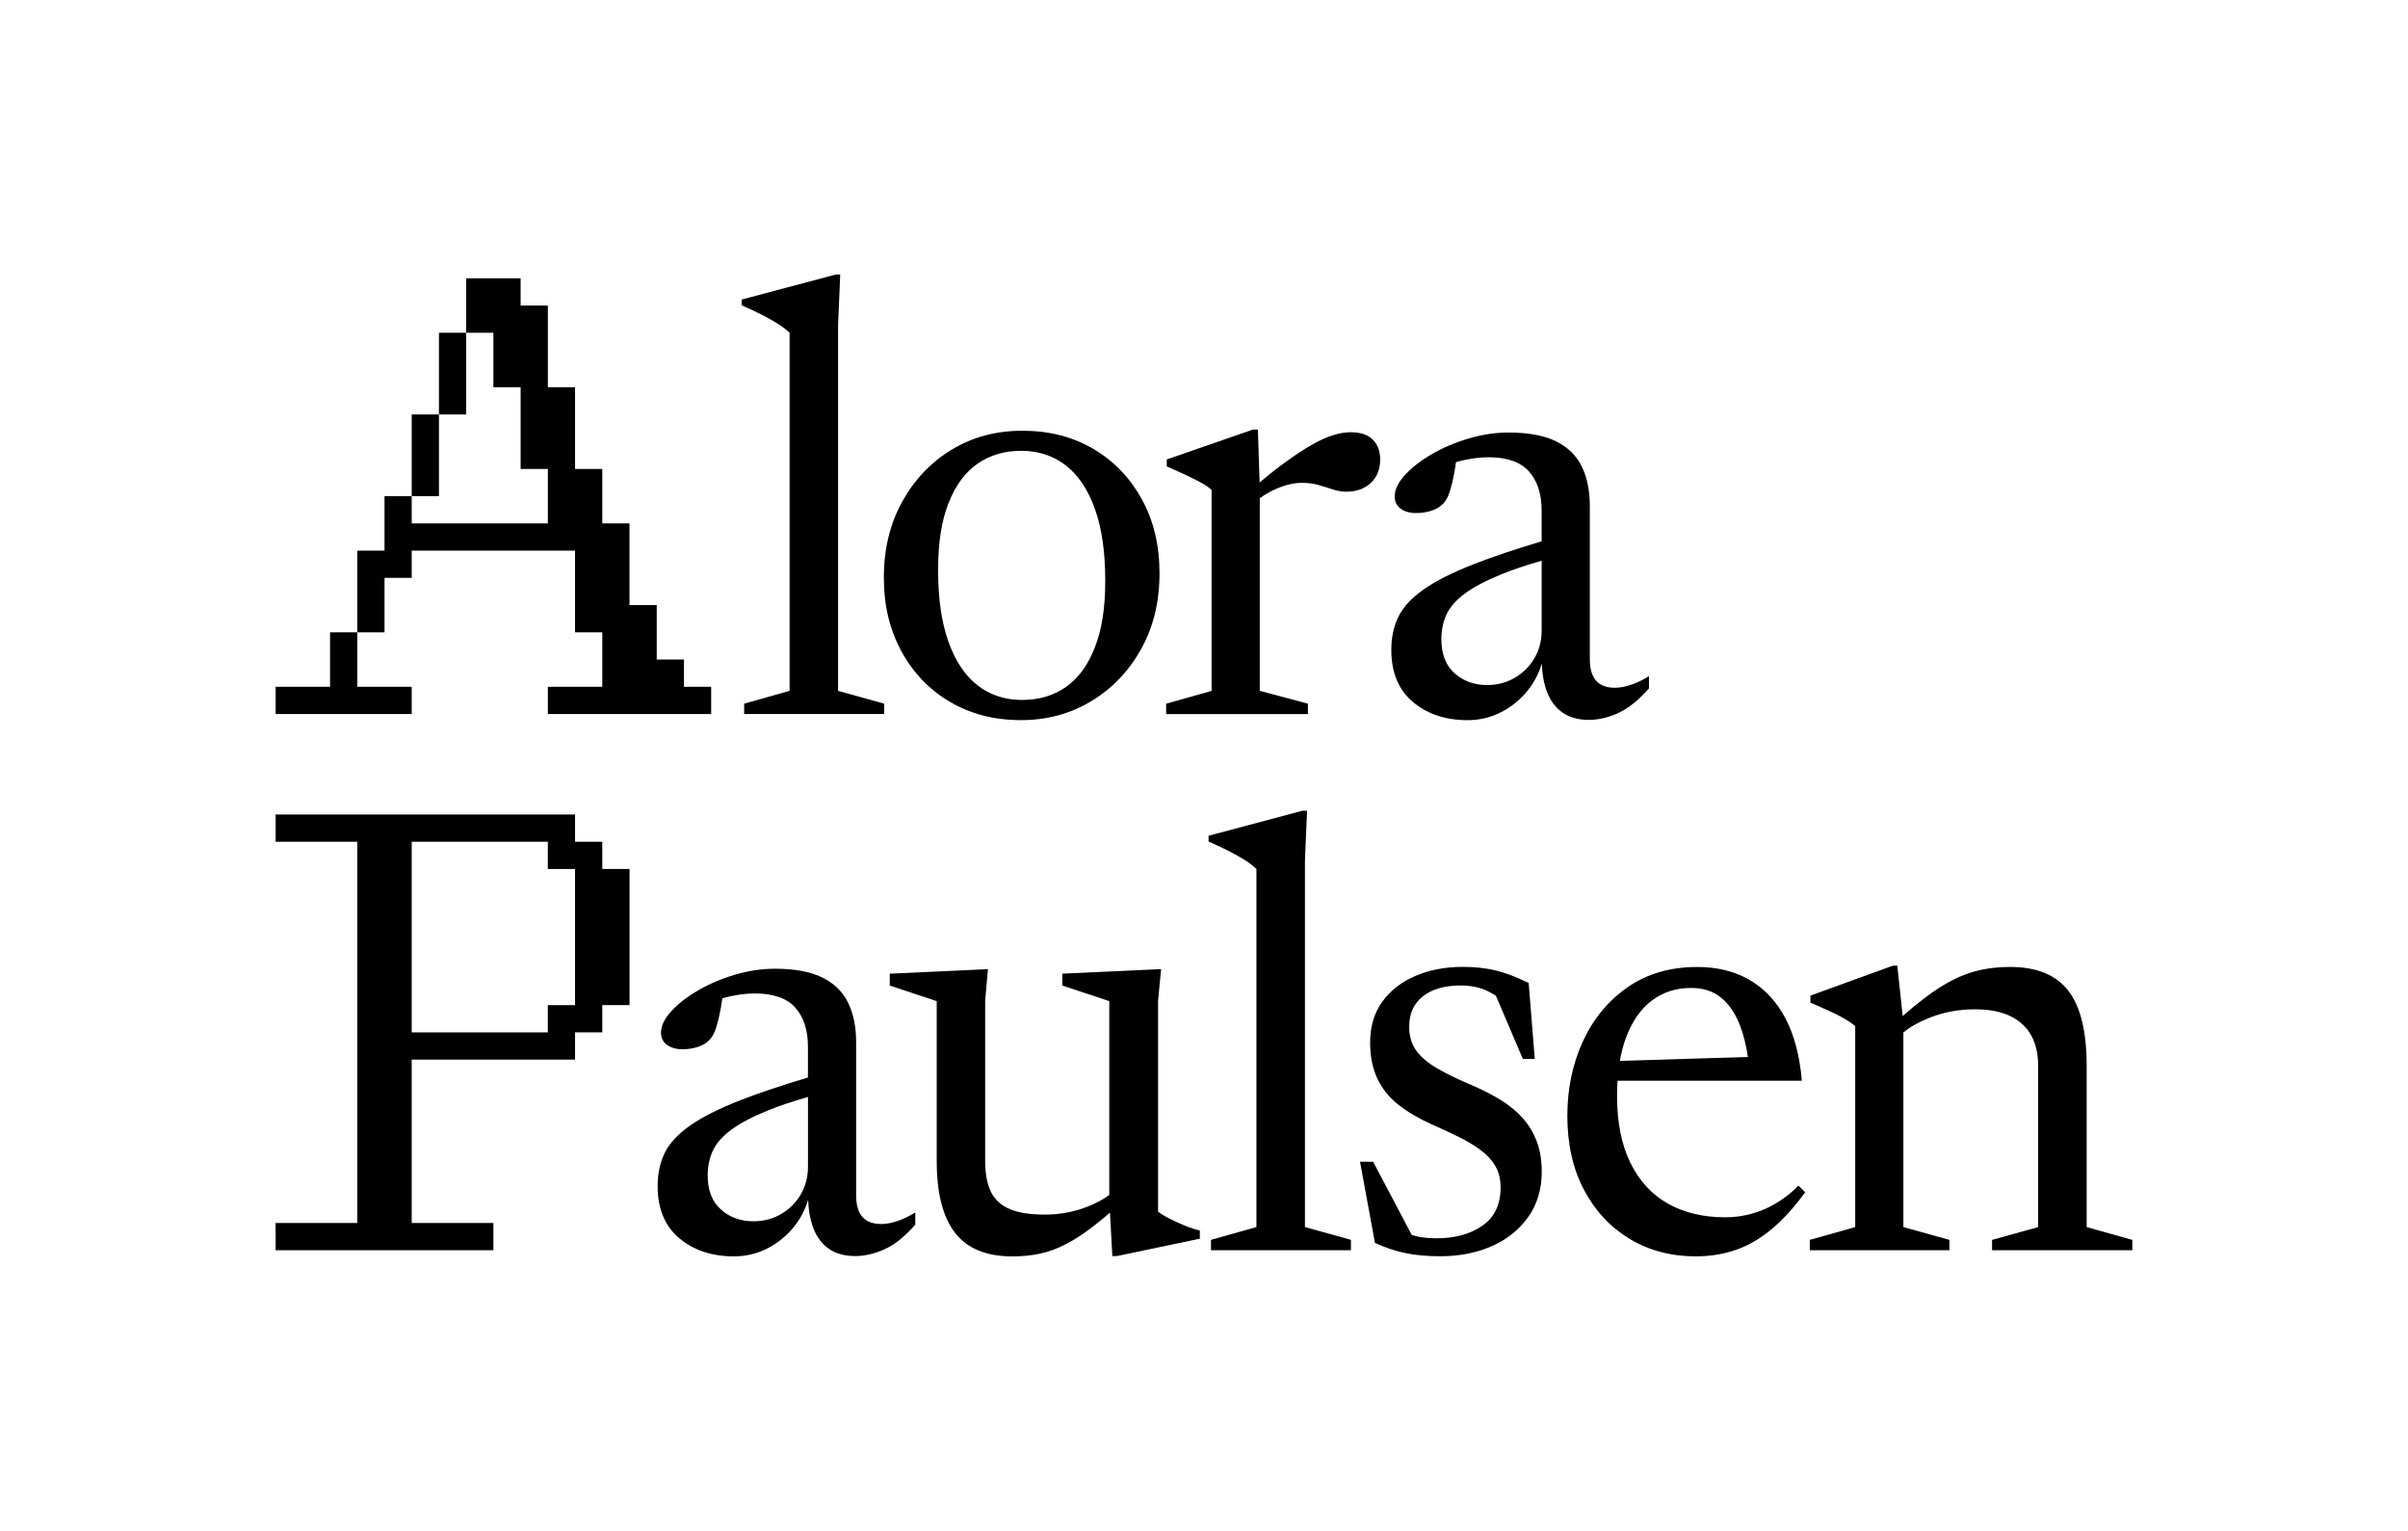
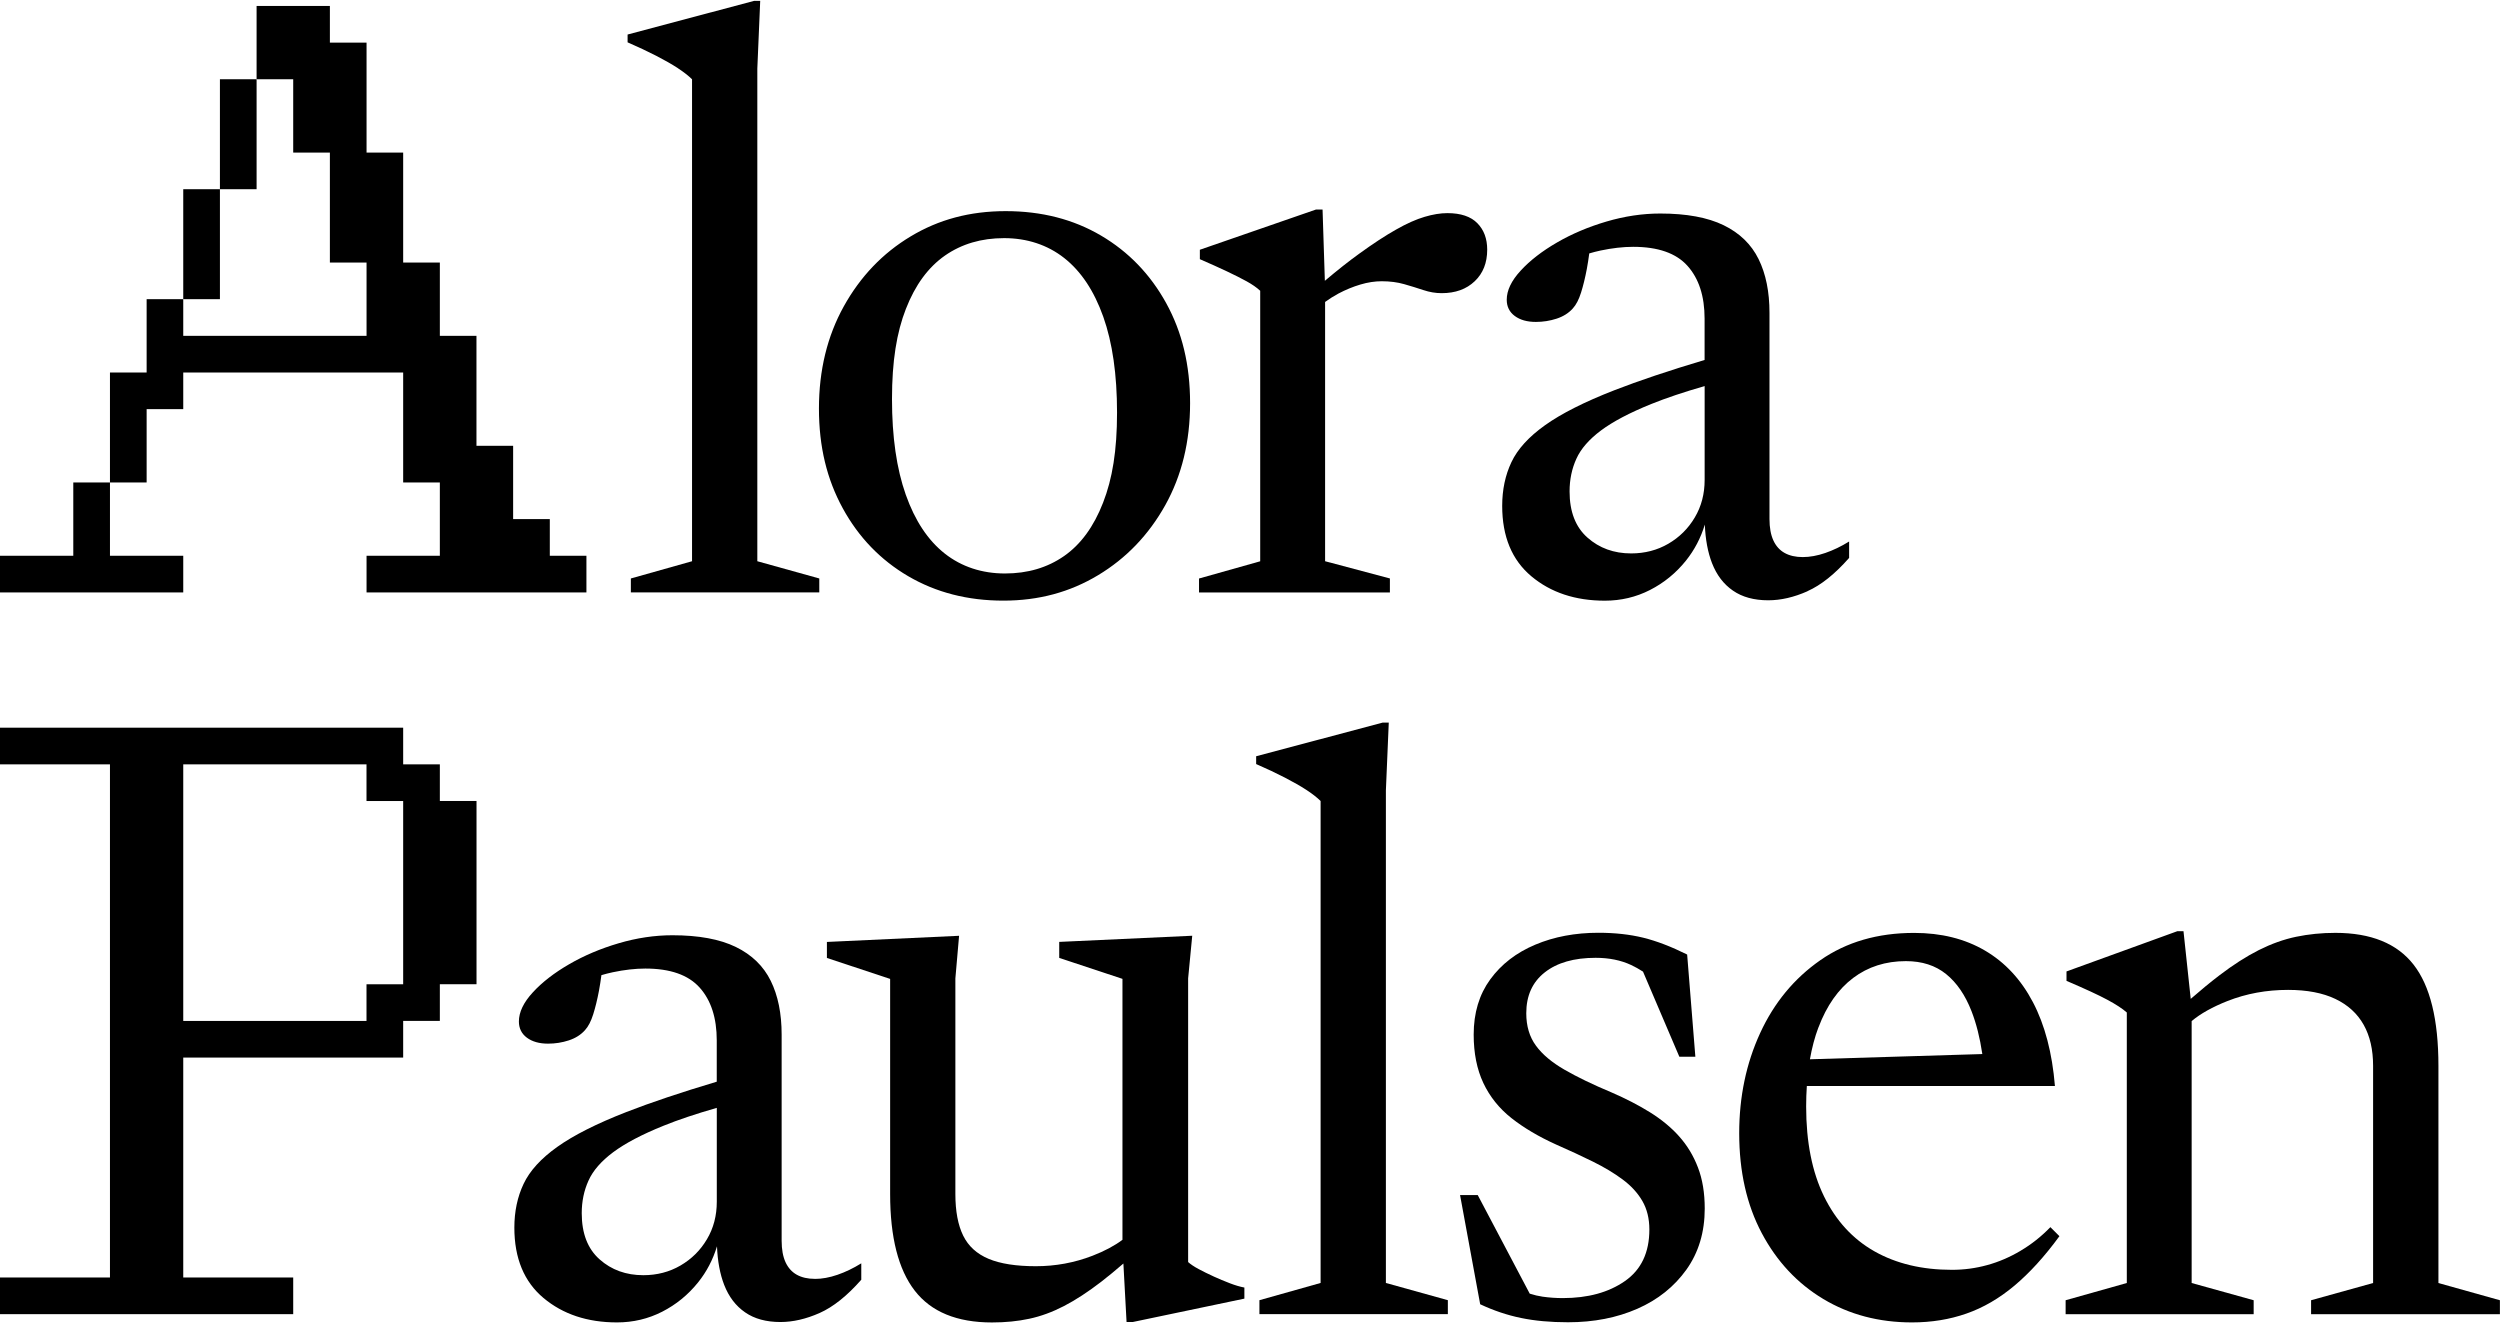
- <svg xmlns="http://www.w3.org/2000/svg" id="Calque_1" viewBox="0 0 664 422">
-   <path d="M214.83,89.47c1.2.79,2.17,1.54,2.9,2.27v98.7l-12.53,3.53v2.86h38.59v-2.86l-12.69-3.53v-100.89l.59-13.87h-1.26l-25.9,6.89v1.6c2.19.95,4.15,1.88,5.89,2.77,1.74.9,3.21,1.74,4.41,2.52Z" />
-   <path d="M262.01,193.51c5.69,3.33,12.18,5,19.46,5s13.65-1.74,19.42-5.21c5.77-3.47,10.35-8.25,13.75-14.33,3.39-6.08,5.09-13.04,5.09-20.89s-1.63-14.56-4.88-20.47c-3.25-5.91-7.71-10.54-13.37-13.87-5.66-3.33-12.16-5-19.51-5s-13.72,1.72-19.46,5.17c-5.75,3.45-10.31,8.23-13.7,14.33-3.39,6.11-5.09,13.09-5.09,20.93s1.63,14.49,4.88,20.43c3.25,5.94,7.72,10.58,13.41,13.91ZM261.54,138.73c1.9-4.88,4.57-8.5,7.99-10.89,3.42-2.38,7.45-3.57,12.11-3.57s8.87,1.36,12.32,4.08c3.45,2.72,6.11,6.73,7.99,12.02,1.88,5.3,2.82,11.84,2.82,19.63s-.95,13.55-2.86,18.45c-1.91,4.91-4.57,8.55-7.99,10.93-3.42,2.38-7.45,3.57-12.11,3.57s-8.87-1.36-12.32-4.08c-3.45-2.72-6.11-6.74-7.99-12.06-1.88-5.32-2.82-11.85-2.82-19.59s.95-13.62,2.86-18.5Z" />
-   <path d="M360.66,193.97l-13.28-3.53v-53.1c.86-.63,1.77-1.2,2.73-1.72,1.48-.78,2.98-1.4,4.5-1.85,1.51-.45,2.97-.67,4.37-.67,1.68,0,3.21.2,4.58.59,1.37.39,2.69.8,3.95,1.22,1.26.42,2.51.63,3.74.63,2.8,0,5.06-.81,6.77-2.44,1.71-1.62,2.56-3.78,2.56-6.47,0-2.24-.67-4.05-2.02-5.42-1.34-1.37-3.39-2.06-6.14-2.06-1.4,0-2.96.25-4.67.76-1.71.5-3.66,1.37-5.84,2.61-2.19,1.23-4.69,2.87-7.52,4.92-2.14,1.54-4.49,3.4-7.06,5.57l-.47-14.6h-1.34l-23.79,8.24v1.93c2.07.9,3.91,1.72,5.51,2.48,1.6.76,2.96,1.44,4.08,2.06,1.12.62,2.05,1.26,2.77,1.93v55.4l-12.53,3.53v2.86h39.09v-2.86Z" />
-   <path d="M446.17,196.57c2.77-1.23,5.62-3.5,8.53-6.81v-3.36c-1.63,1.01-3.25,1.79-4.88,2.35-1.63.56-3.17.84-4.62.84s-2.69-.28-3.7-.84c-1.01-.56-1.78-1.41-2.31-2.56-.53-1.15-.8-2.62-.8-4.41v-42.2c0-4.32-.74-7.99-2.23-11.01-1.49-3.03-3.87-5.34-7.15-6.94-3.28-1.6-7.61-2.4-12.99-2.4-3.64,0-7.31.55-11.01,1.64-3.7,1.09-7.08,2.52-10.13,4.29-3.06,1.77-5.54,3.69-7.44,5.76-1.91,2.07-2.86,4.06-2.86,5.97,0,1.4.55,2.51,1.64,3.32,1.09.81,2.53,1.22,4.33,1.22,1.46,0,2.87-.22,4.25-.67,1.37-.45,2.48-1.15,3.32-2.1.67-.73,1.23-1.81,1.68-3.24.45-1.43.84-3.04,1.18-4.83.2-1.07.36-2.13.5-3.19.75-.22,1.51-.42,2.31-.59,2.38-.5,4.61-.76,6.68-.76,5.1,0,8.81,1.3,11.14,3.91,2.33,2.61,3.49,6.21,3.49,10.8v8.46c-7.32,2.19-13.5,4.26-18.5,6.21-6.11,2.38-10.83,4.77-14.17,7.15-3.34,2.38-5.63,4.9-6.89,7.57-1.26,2.66-1.89,5.65-1.89,8.95,0,6.28,1.99,11.08,5.97,14.42,3.98,3.33,9,5,15.05,5,3.31,0,6.39-.73,9.25-2.19,2.86-1.46,5.31-3.46,7.36-6.01,1.75-2.19,3.04-4.65,3.87-7.39.12,3.02.6,5.66,1.47,7.9.95,2.44,2.38,4.32,4.29,5.63,1.9,1.32,4.32,1.98,7.23,1.98,2.58,0,5.25-.62,8.03-1.85ZM425.11,173.79c0,2.86-.67,5.42-2.02,7.69-1.34,2.27-3.15,4.06-5.42,5.38-2.27,1.32-4.81,1.98-7.61,1.98-3.53,0-6.51-1.08-8.95-3.24-2.44-2.16-3.66-5.31-3.66-9.46,0-2.41.46-4.64,1.39-6.68.92-2.05,2.61-3.98,5.04-5.8,2.44-1.82,5.87-3.63,10.3-5.42,3.02-1.22,6.68-2.45,10.93-3.67v19.23Z" />
-   <polygon points="106.03 159.29 113.53 159.29 113.53 151.79 158.57 151.79 158.57 174.31 166.08 174.31 166.08 189.32 151.07 189.32 151.07 196.83 196.1 196.83 196.1 189.32 188.6 189.32 188.6 181.81 181.09 181.81 181.09 166.8 173.58 166.8 173.58 144.28 166.08 144.28 166.08 129.27 158.57 129.27 158.57 106.75 151.07 106.75 151.07 84.23 143.56 84.23 143.56 76.72 128.55 76.72 128.55 91.73 136.05 91.73 136.05 106.75 143.56 106.75 143.56 129.27 151.07 129.27 151.07 144.28 113.53 144.28 113.53 136.77 106.03 136.77 106.03 151.79 98.52 151.79 98.52 174.31 106.03 174.31 106.03 159.29" />
-   <rect x="113.53" y="114.25" width="7.51" height="22.52" />
-   <rect x="121.04" y="91.73" width="7.51" height="22.52" />
-   <polygon points="113.53 189.32 98.52 189.32 98.52 174.31 91.01 174.31 91.01 189.32 76 189.32 76 196.83 113.53 196.83 113.53 189.32" />
-   <path d="M242.89,337.41c-1.46,0-2.69-.28-3.7-.84-1.01-.56-1.78-1.42-2.31-2.56-.53-1.15-.8-2.62-.8-4.41v-42.21c0-4.31-.74-7.99-2.23-11.01-1.49-3.03-3.87-5.34-7.15-6.94-3.28-1.6-7.61-2.4-12.99-2.4-3.64,0-7.31.55-11.01,1.64-3.7,1.09-7.08,2.52-10.13,4.29-3.06,1.77-5.54,3.69-7.44,5.76-1.91,2.07-2.86,4.06-2.86,5.97,0,1.4.55,2.51,1.64,3.32,1.09.81,2.54,1.22,4.33,1.22,1.46,0,2.87-.22,4.25-.67,1.37-.45,2.48-1.15,3.32-2.1.67-.73,1.23-1.81,1.68-3.24.45-1.43.84-3.04,1.18-4.83.2-1.07.36-2.14.5-3.19.75-.22,1.51-.42,2.31-.59,2.38-.5,4.61-.76,6.68-.76,5.1,0,8.81,1.3,11.14,3.91,2.33,2.61,3.49,6.21,3.49,10.8v8.46c-7.32,2.19-13.5,4.26-18.5,6.21-6.11,2.38-10.83,4.77-14.17,7.15-3.34,2.38-5.63,4.9-6.89,7.57-1.26,2.66-1.89,5.65-1.89,8.95,0,6.28,1.99,11.08,5.97,14.42,3.98,3.33,9,5,15.05,5,3.31,0,6.39-.73,9.25-2.19,2.86-1.46,5.31-3.46,7.36-6.01,1.75-2.18,3.04-4.65,3.87-7.39.12,3.02.6,5.66,1.47,7.9.95,2.44,2.38,4.32,4.29,5.63,1.9,1.32,4.32,1.98,7.23,1.98,2.58,0,5.25-.62,8.03-1.85,2.77-1.23,5.62-3.5,8.53-6.81v-3.36c-1.63,1.01-3.25,1.79-4.88,2.35s-3.17.84-4.62.84ZM222.8,321.61c0,2.86-.67,5.42-2.02,7.69-1.34,2.27-3.15,4.06-5.42,5.38-2.27,1.32-4.81,1.98-7.61,1.98-3.53,0-6.52-1.08-8.95-3.24-2.44-2.16-3.66-5.31-3.66-9.46,0-2.41.46-4.64,1.39-6.68.92-2.05,2.61-3.98,5.04-5.8,2.44-1.82,5.87-3.63,10.3-5.42,3.02-1.23,6.68-2.45,10.93-3.67v19.23Z" />
-   <path d="M324.54,336.91c-1.12-.51-2.14-1.01-3.07-1.51-.93-.5-1.64-.98-2.14-1.43v-58.09l.84-8.74-27.24,1.26v3.28l12.95,4.29v53.44c-1.62,1.22-3.66,2.31-6.14,3.27-3.7,1.43-7.57,2.14-11.6,2.14s-7.26-.5-9.67-1.51c-2.41-1.01-4.15-2.59-5.21-4.75-1.06-2.16-1.6-5-1.6-8.53v-44.14l.76-8.74-27.07,1.26v3.28l12.95,4.29v44.05c0,8.86,1.68,15.46,5.04,19.8,3.36,4.34,8.63,6.51,15.81,6.51,2.75,0,5.3-.25,7.65-.76,2.35-.5,4.72-1.37,7.1-2.6,2.38-1.23,4.92-2.89,7.61-4.96,1.43-1.1,2.95-2.36,4.56-3.75l.65,11.98h1.26l22.87-4.79v-2.27c-.9-.17-1.89-.46-2.98-.88-1.09-.42-2.2-.88-3.32-1.39Z" />
-   <path d="M359.83,237.36l.59-13.87h-1.26l-25.9,6.89v1.6c2.19.95,4.15,1.88,5.89,2.78,1.74.9,3.21,1.74,4.41,2.52,1.2.79,2.17,1.54,2.9,2.27v98.7l-12.53,3.53v2.86h38.59v-2.86l-12.69-3.53v-100.89Z" />
-   <path d="M419.9,308.24c-1.65-1.85-3.66-3.5-6.01-4.96-2.35-1.46-4.96-2.8-7.82-4.04-3.87-1.62-7.09-3.18-9.67-4.67-2.58-1.49-4.53-3.12-5.84-4.92-1.32-1.79-1.98-4.01-1.98-6.64,0-3.59,1.26-6.38,3.78-8.36,2.52-1.99,6-2.99,10.42-2.99,2.75,0,5.17.49,7.27,1.47.79.37,1.6.82,2.44,1.36l7.44,17.43h3.28l-1.68-20.93c-3.25-1.62-6.25-2.77-9-3.45-2.75-.67-5.8-1.01-9.16-1.01-4.77,0-9.08.81-12.95,2.44-3.87,1.63-6.94,3.99-9.21,7.1-2.27,3.11-3.4,6.88-3.4,11.31,0,3.81.66,7.12,1.98,9.92,1.32,2.8,3.24,5.2,5.76,7.19,2.52,1.99,5.58,3.8,9.16,5.42,2.69,1.18,5.2,2.34,7.52,3.49,2.33,1.15,4.36,2.37,6.09,3.66,1.74,1.29,3.08,2.76,4.04,4.41.95,1.65,1.43,3.6,1.43,5.84,0,4.71-1.67,8.23-5,10.55-3.34,2.33-7.58,3.49-12.74,3.49-1.4,0-2.77-.1-4.12-.29-.85-.12-1.73-.33-2.64-.62l-10.65-20.19h-3.62l4.12,22.36c2.75,1.29,5.53,2.23,8.36,2.81,2.83.59,6.04.88,9.63.88,5.27,0,10-.92,14.21-2.77s7.55-4.53,10.05-8.03c2.49-3.5,3.74-7.66,3.74-12.49,0-3.19-.46-6-1.39-8.41-.92-2.41-2.21-4.54-3.87-6.39Z" />
-   <path d="M489.83,331.65c-2.22,1.32-4.5,2.3-6.85,2.94-2.35.65-4.76.97-7.23.97-6.11,0-11.39-1.26-15.85-3.78-4.46-2.52-7.9-6.28-10.34-11.26s-3.66-11.13-3.66-18.41c0-1.45.05-2.85.14-4.2h50.81c-.56-6.78-2.06-12.5-4.5-17.15-2.44-4.65-5.72-8.18-9.84-10.59-4.12-2.41-8.95-3.61-14.5-3.61-7.46,0-13.86,1.86-19.21,5.59-5.35,3.73-9.46,8.7-12.32,14.92-2.86,6.22-4.29,13.06-4.29,20.51,0,7.85,1.54,14.67,4.62,20.47,3.08,5.8,7.29,10.3,12.61,13.49,5.32,3.19,11.38,4.79,18.16,4.79,3.98,0,7.69-.6,11.14-1.81,3.45-1.2,6.73-3.11,9.84-5.72,3.11-2.61,6.18-5.98,9.21-10.13l-1.85-1.85c-1.85,1.91-3.88,3.52-6.1,4.83ZM448.42,285.92c1.68-4.46,4.05-7.83,7.1-10.13,3.05-2.3,6.66-3.45,10.8-3.45,3.31,0,6.05.88,8.24,2.65,2.19,1.77,3.92,4.3,5.21,7.61.98,2.52,1.72,5.44,2.21,8.77l-35.31,1.07c.42-2.36.99-4.54,1.74-6.52Z" />
-   <path d="M575.39,338.25v-44.47c0-9.47-1.7-16.38-5.09-20.72-3.39-4.34-8.73-6.51-16.02-6.51-2.8,0-5.48.27-8.03.8-2.55.53-5.1,1.45-7.65,2.73-2.55,1.29-5.24,3.01-8.07,5.17-1.82,1.39-3.78,3-5.87,4.82l-1.48-13.86h-1.26l-22.7,8.24v1.93c3.81,1.63,6.6,2.92,8.36,3.87,1.77.95,3.1,1.82,3.99,2.61v55.4l-12.53,3.53v2.86h38.51v-2.86l-12.7-3.53v-53.64c1.8-1.52,4.25-2.89,7.36-4.12,3.84-1.51,7.97-2.27,12.4-2.27,3.87,0,7.09.62,9.67,1.85,2.58,1.23,4.51,3,5.8,5.3,1.29,2.3,1.93,5.1,1.93,8.41v44.47l-12.7,3.53v2.86h38.67v-2.86l-12.61-3.53Z" />
-   <path d="M166.08,232.04h-7.51v-7.51h-82.57v7.51h22.52v105.09h-22.52v7.51h60.05v-7.51h-22.52v-45.04h45.04v-7.51h7.51v-7.51h7.51v-37.53h-7.51v-7.51ZM158.57,277.08h-7.51v7.51h-37.53v-52.55h37.53v7.51h7.51v37.53Z" />
+ <svg xmlns="http://www.w3.org/2000/svg" id="Calque_1" viewBox="0 0 512 271">
+   <path d="M138.83,13.97c1.2.79,2.17,1.54,2.9,2.27v98.7l-12.53,3.53v2.86h38.59v-2.86l-12.69-3.53V14.05l.59-13.87h-1.26l-25.9,6.89v1.6c2.19.95,4.15,1.88,5.89,2.77,1.74.9,3.21,1.74,4.41,2.52Z" />
+   <path d="M186.01,118.01c5.69,3.33,12.18,5,19.46,5s13.65-1.74,19.42-5.21c5.77-3.47,10.35-8.25,13.75-14.33,3.39-6.08,5.09-13.04,5.09-20.89s-1.63-14.56-4.88-20.47c-3.25-5.91-7.71-10.54-13.37-13.87-5.66-3.33-12.16-5-19.51-5s-13.72,1.72-19.46,5.17c-5.75,3.45-10.31,8.23-13.7,14.33-3.39,6.11-5.09,13.09-5.09,20.93s1.63,14.49,4.88,20.43c3.25,5.94,7.72,10.58,13.41,13.91ZM185.54,63.23c1.9-4.88,4.57-8.5,7.99-10.89,3.42-2.38,7.45-3.57,12.11-3.57s8.87,1.36,12.32,4.08c3.45,2.72,6.11,6.73,7.99,12.02,1.88,5.3,2.82,11.84,2.82,19.63s-.95,13.55-2.86,18.45c-1.91,4.91-4.57,8.55-7.99,10.93-3.42,2.38-7.45,3.57-12.11,3.57s-8.87-1.36-12.32-4.08c-3.45-2.72-6.11-6.74-7.99-12.06-1.88-5.32-2.82-11.85-2.82-19.59s.95-13.62,2.86-18.5Z" />
+   <path d="M284.66,118.47l-13.28-3.53v-53.1c.86-.63,1.77-1.2,2.73-1.72,1.48-.78,2.98-1.4,4.5-1.85,1.51-.45,2.97-.67,4.37-.67,1.68,0,3.21.2,4.58.59,1.37.39,2.69.8,3.95,1.22,1.26.42,2.51.63,3.74.63,2.8,0,5.06-.81,6.77-2.44,1.71-1.62,2.56-3.78,2.56-6.47,0-2.24-.67-4.05-2.02-5.42-1.34-1.37-3.39-2.06-6.14-2.06-1.4,0-2.96.25-4.67.76-1.71.5-3.66,1.37-5.84,2.61-2.19,1.23-4.69,2.87-7.52,4.92-2.14,1.54-4.49,3.4-7.06,5.57l-.47-14.6h-1.34l-23.79,8.24v1.93c2.07.9,3.91,1.72,5.51,2.48,1.6.76,2.96,1.44,4.08,2.06,1.12.62,2.05,1.26,2.77,1.93v55.4l-12.53,3.53v2.86h39.09v-2.86Z" />
+   <path d="M370.17,121.07c2.77-1.23,5.62-3.5,8.53-6.81v-3.36c-1.63,1.01-3.25,1.79-4.88,2.35-1.63.56-3.17.84-4.62.84s-2.69-.28-3.7-.84c-1.01-.56-1.78-1.41-2.31-2.56-.53-1.15-.8-2.62-.8-4.41v-42.2c0-4.32-.74-7.99-2.23-11.01-1.49-3.03-3.87-5.34-7.15-6.94-3.28-1.6-7.61-2.4-12.99-2.4-3.64,0-7.31.55-11.01,1.64-3.7,1.09-7.08,2.52-10.13,4.29-3.06,1.77-5.54,3.69-7.44,5.76-1.91,2.07-2.86,4.06-2.86,5.97,0,1.4.55,2.51,1.64,3.32,1.09.81,2.53,1.22,4.33,1.22,1.46,0,2.87-.22,4.25-.67,1.37-.45,2.48-1.15,3.32-2.1.67-.73,1.23-1.81,1.68-3.24.45-1.43.84-3.04,1.18-4.83.2-1.07.36-2.13.5-3.19.75-.22,1.51-.42,2.31-.59,2.38-.5,4.61-.76,6.68-.76,5.1,0,8.81,1.3,11.14,3.91,2.33,2.61,3.49,6.21,3.49,10.8v8.46c-7.32,2.19-13.5,4.26-18.5,6.21-6.11,2.38-10.83,4.77-14.17,7.15-3.34,2.38-5.63,4.9-6.89,7.57-1.26,2.66-1.89,5.65-1.89,8.95,0,6.28,1.99,11.08,5.97,14.42,3.98,3.33,9,5,15.05,5,3.31,0,6.39-.73,9.25-2.19,2.86-1.46,5.31-3.46,7.36-6.01,1.75-2.19,3.04-4.65,3.87-7.39.12,3.02.6,5.66,1.47,7.9.95,2.44,2.38,4.32,4.29,5.63,1.9,1.32,4.32,1.98,7.23,1.98,2.58,0,5.25-.62,8.03-1.85ZM349.11,98.29c0,2.86-.67,5.42-2.02,7.69-1.34,2.27-3.15,4.06-5.42,5.38-2.27,1.32-4.81,1.98-7.61,1.98-3.53,0-6.51-1.08-8.95-3.24-2.44-2.16-3.66-5.31-3.66-9.46,0-2.41.46-4.64,1.39-6.68.92-2.05,2.61-3.98,5.04-5.8,2.44-1.82,5.87-3.63,10.3-5.42,3.02-1.22,6.68-2.45,10.93-3.67v19.23Z" />
+   <polygon points="30.03 83.79 37.53 83.79 37.53 76.29 82.57 76.29 82.57 98.81 90.08 98.81 90.08 113.82 75.07 113.82 75.07 121.33 120.1 121.33 120.1 113.82 112.6 113.82 112.6 106.31 105.09 106.31 105.09 91.3 97.58 91.3 97.58 68.78 90.08 68.78 90.08 53.77 82.57 53.77 82.57 31.25 75.07 31.25 75.07 8.73 67.56 8.73 67.56 1.22 52.55 1.22 52.55 16.23 60.05 16.23 60.05 31.25 67.56 31.25 67.56 53.77 75.07 53.77 75.07 68.78 37.53 68.78 37.53 61.27 30.03 61.27 30.03 76.29 22.52 76.29 22.52 98.81 30.03 98.81 30.03 83.79" />
+   <rect x="37.53" y="38.75" width="7.51" height="22.52" />
+   <rect x="45.04" y="16.23" width="7.51" height="22.52" />
+   <polygon points="37.53 113.82 22.52 113.82 22.52 98.81 15.01 98.81 15.01 113.82 0 113.82 0 121.33 37.53 121.33 37.53 113.82" />
+   <path d="M166.89,261.91c-1.46,0-2.69-.28-3.7-.84-1.01-.56-1.78-1.42-2.31-2.56-.53-1.15-.8-2.62-.8-4.41v-42.21c0-4.31-.74-7.99-2.23-11.01-1.49-3.03-3.87-5.34-7.15-6.94-3.28-1.6-7.61-2.4-12.99-2.4-3.64,0-7.31.55-11.01,1.64-3.7,1.09-7.08,2.52-10.13,4.29-3.06,1.77-5.54,3.69-7.44,5.76-1.91,2.07-2.86,4.06-2.86,5.97,0,1.4.55,2.51,1.64,3.32,1.09.81,2.54,1.22,4.33,1.22,1.46,0,2.87-.22,4.25-.67,1.37-.45,2.48-1.15,3.32-2.1.67-.73,1.23-1.81,1.68-3.24.45-1.43.84-3.04,1.18-4.83.2-1.07.36-2.14.5-3.19.75-.22,1.51-.42,2.31-.59,2.38-.5,4.61-.76,6.68-.76,5.1,0,8.81,1.3,11.14,3.91,2.33,2.61,3.49,6.21,3.49,10.8v8.46c-7.32,2.19-13.5,4.26-18.5,6.21-6.11,2.38-10.83,4.77-14.17,7.15-3.34,2.38-5.63,4.9-6.89,7.57-1.26,2.66-1.89,5.65-1.89,8.95,0,6.28,1.99,11.08,5.97,14.42,3.98,3.33,9,5,15.05,5,3.31,0,6.39-.73,9.25-2.19,2.86-1.46,5.31-3.46,7.36-6.01,1.75-2.18,3.04-4.65,3.87-7.39.12,3.02.6,5.66,1.47,7.9.95,2.44,2.38,4.32,4.29,5.63,1.9,1.32,4.32,1.98,7.23,1.98,2.58,0,5.25-.62,8.03-1.85,2.77-1.23,5.62-3.5,8.53-6.81v-3.36c-1.63,1.01-3.25,1.79-4.88,2.35s-3.17.84-4.62.84ZM146.8,246.11c0,2.86-.67,5.42-2.02,7.69-1.34,2.27-3.15,4.06-5.42,5.38-2.27,1.32-4.81,1.98-7.61,1.98-3.53,0-6.52-1.08-8.95-3.24-2.44-2.16-3.66-5.31-3.66-9.46,0-2.41.46-4.64,1.39-6.68.92-2.05,2.61-3.98,5.04-5.8,2.44-1.82,5.87-3.63,10.3-5.42,3.02-1.23,6.68-2.45,10.93-3.67v19.23Z" />
+   <path d="M248.54,261.41c-1.12-.51-2.14-1.01-3.07-1.51-.93-.5-1.64-.98-2.14-1.43v-58.09l.84-8.74-27.24,1.26v3.28l12.95,4.29v53.44c-1.62,1.22-3.66,2.31-6.14,3.27-3.7,1.43-7.57,2.14-11.6,2.14s-7.26-.5-9.67-1.51c-2.41-1.01-4.15-2.59-5.21-4.75-1.06-2.16-1.6-5-1.6-8.53v-44.14l.76-8.74-27.07,1.26v3.28l12.95,4.29v44.05c0,8.86,1.68,15.46,5.04,19.8,3.36,4.34,8.63,6.51,15.81,6.51,2.75,0,5.3-.25,7.65-.76,2.35-.5,4.72-1.37,7.1-2.6,2.38-1.23,4.92-2.89,7.61-4.96,1.43-1.1,2.95-2.36,4.56-3.75l.65,11.98h1.26l22.87-4.79v-2.27c-.9-.17-1.89-.46-2.98-.88-1.09-.42-2.2-.88-3.32-1.39Z" />
+   <path d="M283.83,161.86l.59-13.87h-1.26l-25.9,6.89v1.6c2.19.95,4.15,1.88,5.89,2.78,1.74.9,3.21,1.74,4.41,2.52,1.2.79,2.17,1.54,2.9,2.27v98.7l-12.53,3.53v2.86h38.59v-2.86l-12.69-3.53v-100.89Z" />
+   <path d="M343.9,232.74c-1.65-1.85-3.66-3.5-6.01-4.96-2.35-1.46-4.96-2.8-7.82-4.04-3.87-1.62-7.09-3.18-9.67-4.67-2.58-1.49-4.53-3.12-5.84-4.92-1.32-1.79-1.98-4.01-1.98-6.64,0-3.59,1.26-6.38,3.78-8.36,2.52-1.99,6-2.99,10.42-2.99,2.75,0,5.17.49,7.27,1.47.79.37,1.6.82,2.44,1.36l7.44,17.43h3.28l-1.68-20.93c-3.25-1.62-6.25-2.77-9-3.45-2.75-.67-5.8-1.01-9.16-1.01-4.77,0-9.08.81-12.95,2.44-3.87,1.63-6.94,3.99-9.21,7.1-2.27,3.11-3.4,6.88-3.4,11.31,0,3.81.66,7.12,1.98,9.92,1.32,2.8,3.24,5.2,5.76,7.19,2.52,1.99,5.58,3.8,9.16,5.42,2.69,1.18,5.2,2.34,7.52,3.49,2.33,1.15,4.36,2.37,6.09,3.66,1.74,1.29,3.08,2.76,4.04,4.41.95,1.65,1.43,3.6,1.43,5.84,0,4.71-1.67,8.23-5,10.55-3.34,2.33-7.58,3.49-12.74,3.49-1.4,0-2.77-.1-4.12-.29-.85-.12-1.73-.33-2.64-.62l-10.65-20.19h-3.62l4.12,22.36c2.75,1.29,5.53,2.23,8.36,2.81,2.83.59,6.04.88,9.63.88,5.27,0,10-.92,14.21-2.77s7.55-4.53,10.05-8.03c2.49-3.5,3.74-7.66,3.74-12.49,0-3.19-.46-6-1.39-8.41-.92-2.41-2.21-4.54-3.87-6.39Z" />
+   <path d="M413.83,256.15c-2.22,1.32-4.5,2.3-6.85,2.94-2.35.65-4.76.97-7.23.97-6.11,0-11.39-1.26-15.85-3.78-4.46-2.52-7.9-6.28-10.34-11.26s-3.66-11.13-3.66-18.41c0-1.45.05-2.85.14-4.2h50.81c-.56-6.78-2.06-12.5-4.5-17.15-2.44-4.65-5.72-8.18-9.84-10.59-4.12-2.41-8.95-3.61-14.5-3.61-7.46,0-13.86,1.86-19.21,5.59-5.35,3.73-9.46,8.7-12.32,14.92-2.86,6.22-4.29,13.06-4.29,20.51,0,7.85,1.54,14.67,4.62,20.47,3.08,5.8,7.29,10.3,12.61,13.49,5.32,3.19,11.38,4.79,18.16,4.79,3.98,0,7.69-.6,11.14-1.81,3.45-1.2,6.73-3.11,9.84-5.72,3.11-2.61,6.18-5.98,9.21-10.13l-1.85-1.85c-1.85,1.91-3.88,3.52-6.1,4.83ZM372.42,210.42c1.68-4.46,4.05-7.83,7.1-10.13,3.05-2.3,6.66-3.45,10.8-3.45,3.31,0,6.05.88,8.24,2.65,2.19,1.77,3.92,4.3,5.21,7.61.98,2.52,1.72,5.44,2.21,8.77l-35.31,1.07c.42-2.36.99-4.54,1.74-6.52Z" />
+   <path d="M499.39,262.75v-44.47c0-9.47-1.7-16.38-5.09-20.72-3.39-4.34-8.73-6.51-16.02-6.51-2.8,0-5.48.27-8.03.8-2.55.53-5.1,1.45-7.65,2.73-2.55,1.29-5.24,3.01-8.07,5.17-1.82,1.39-3.78,3-5.87,4.82l-1.48-13.86h-1.26l-22.7,8.24v1.93c3.81,1.63,6.6,2.92,8.36,3.87,1.77.95,3.1,1.82,3.99,2.61v55.4l-12.53,3.53v2.86h38.51v-2.86l-12.7-3.53v-53.64c1.8-1.52,4.25-2.89,7.36-4.12,3.84-1.51,7.97-2.27,12.4-2.27,3.87,0,7.09.62,9.67,1.85,2.58,1.23,4.51,3,5.8,5.3,1.29,2.3,1.93,5.1,1.93,8.41v44.47l-12.7,3.53v2.86h38.67v-2.86l-12.61-3.53Z" />
+   <path d="M90.08,156.54h-7.51v-7.51H0v7.51h22.52v105.09H0v7.51h60.05v-7.51h-22.52v-45.04h45.04v-7.51h7.51v-7.51h7.51v-37.53h-7.51v-7.51ZM82.57,201.58h-7.51v7.51h-37.53v-52.55h37.53v7.51h7.51v37.53Z" />
</svg>
